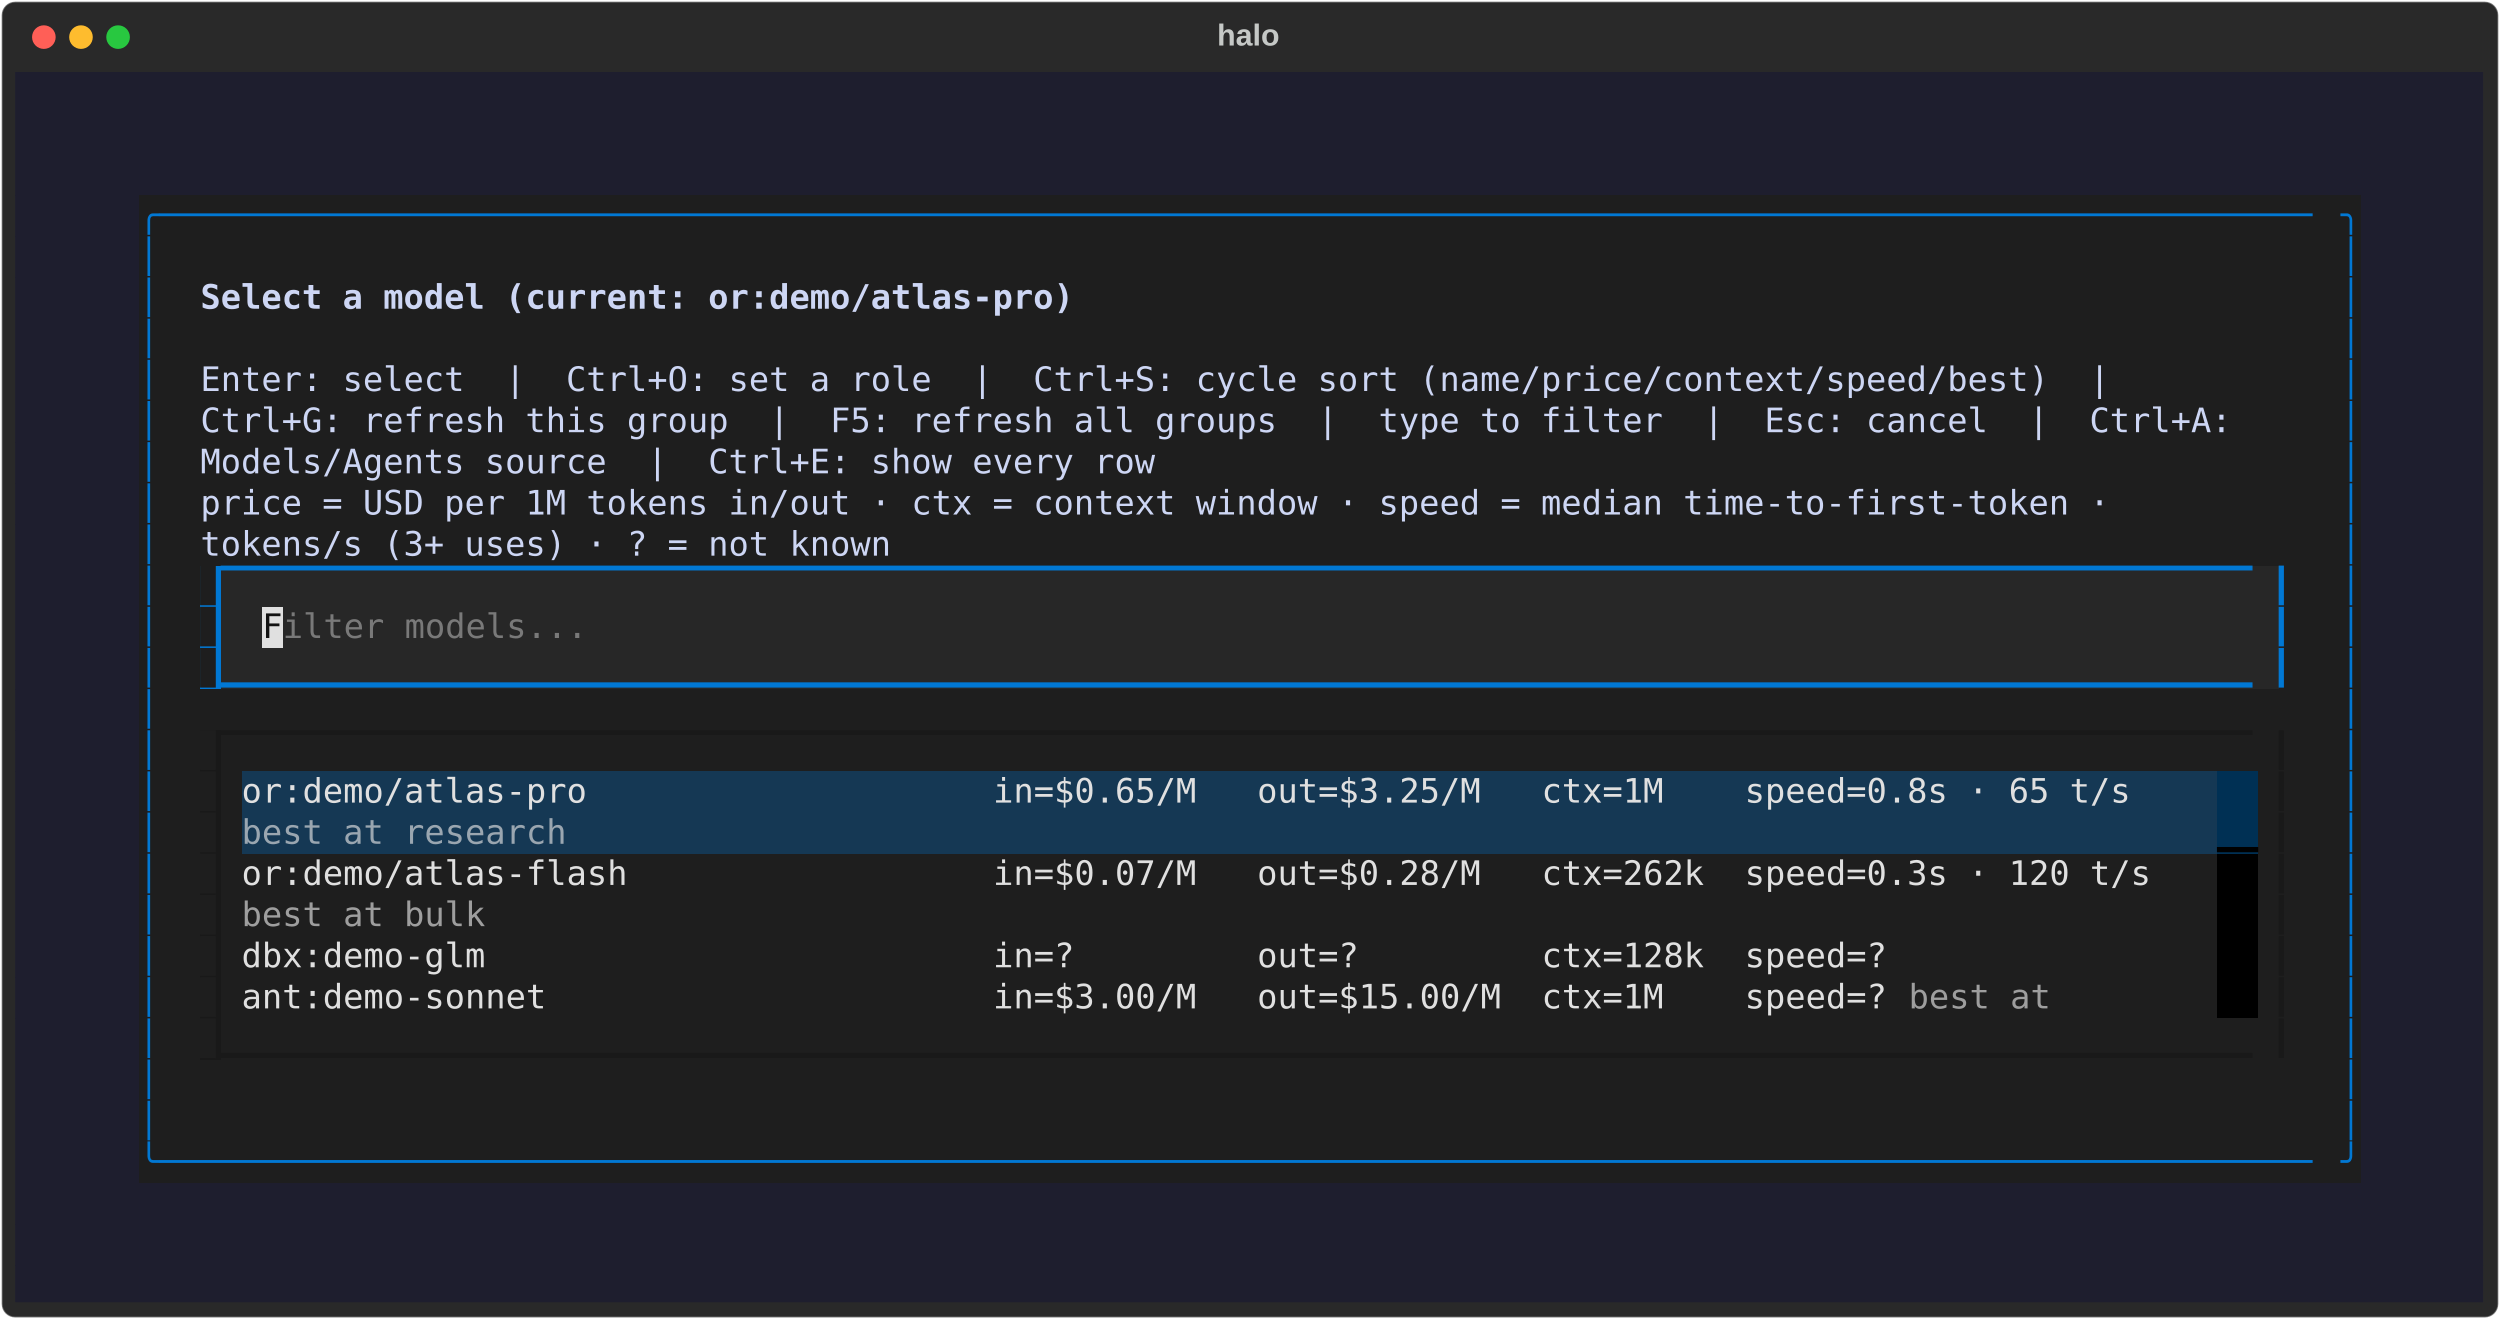
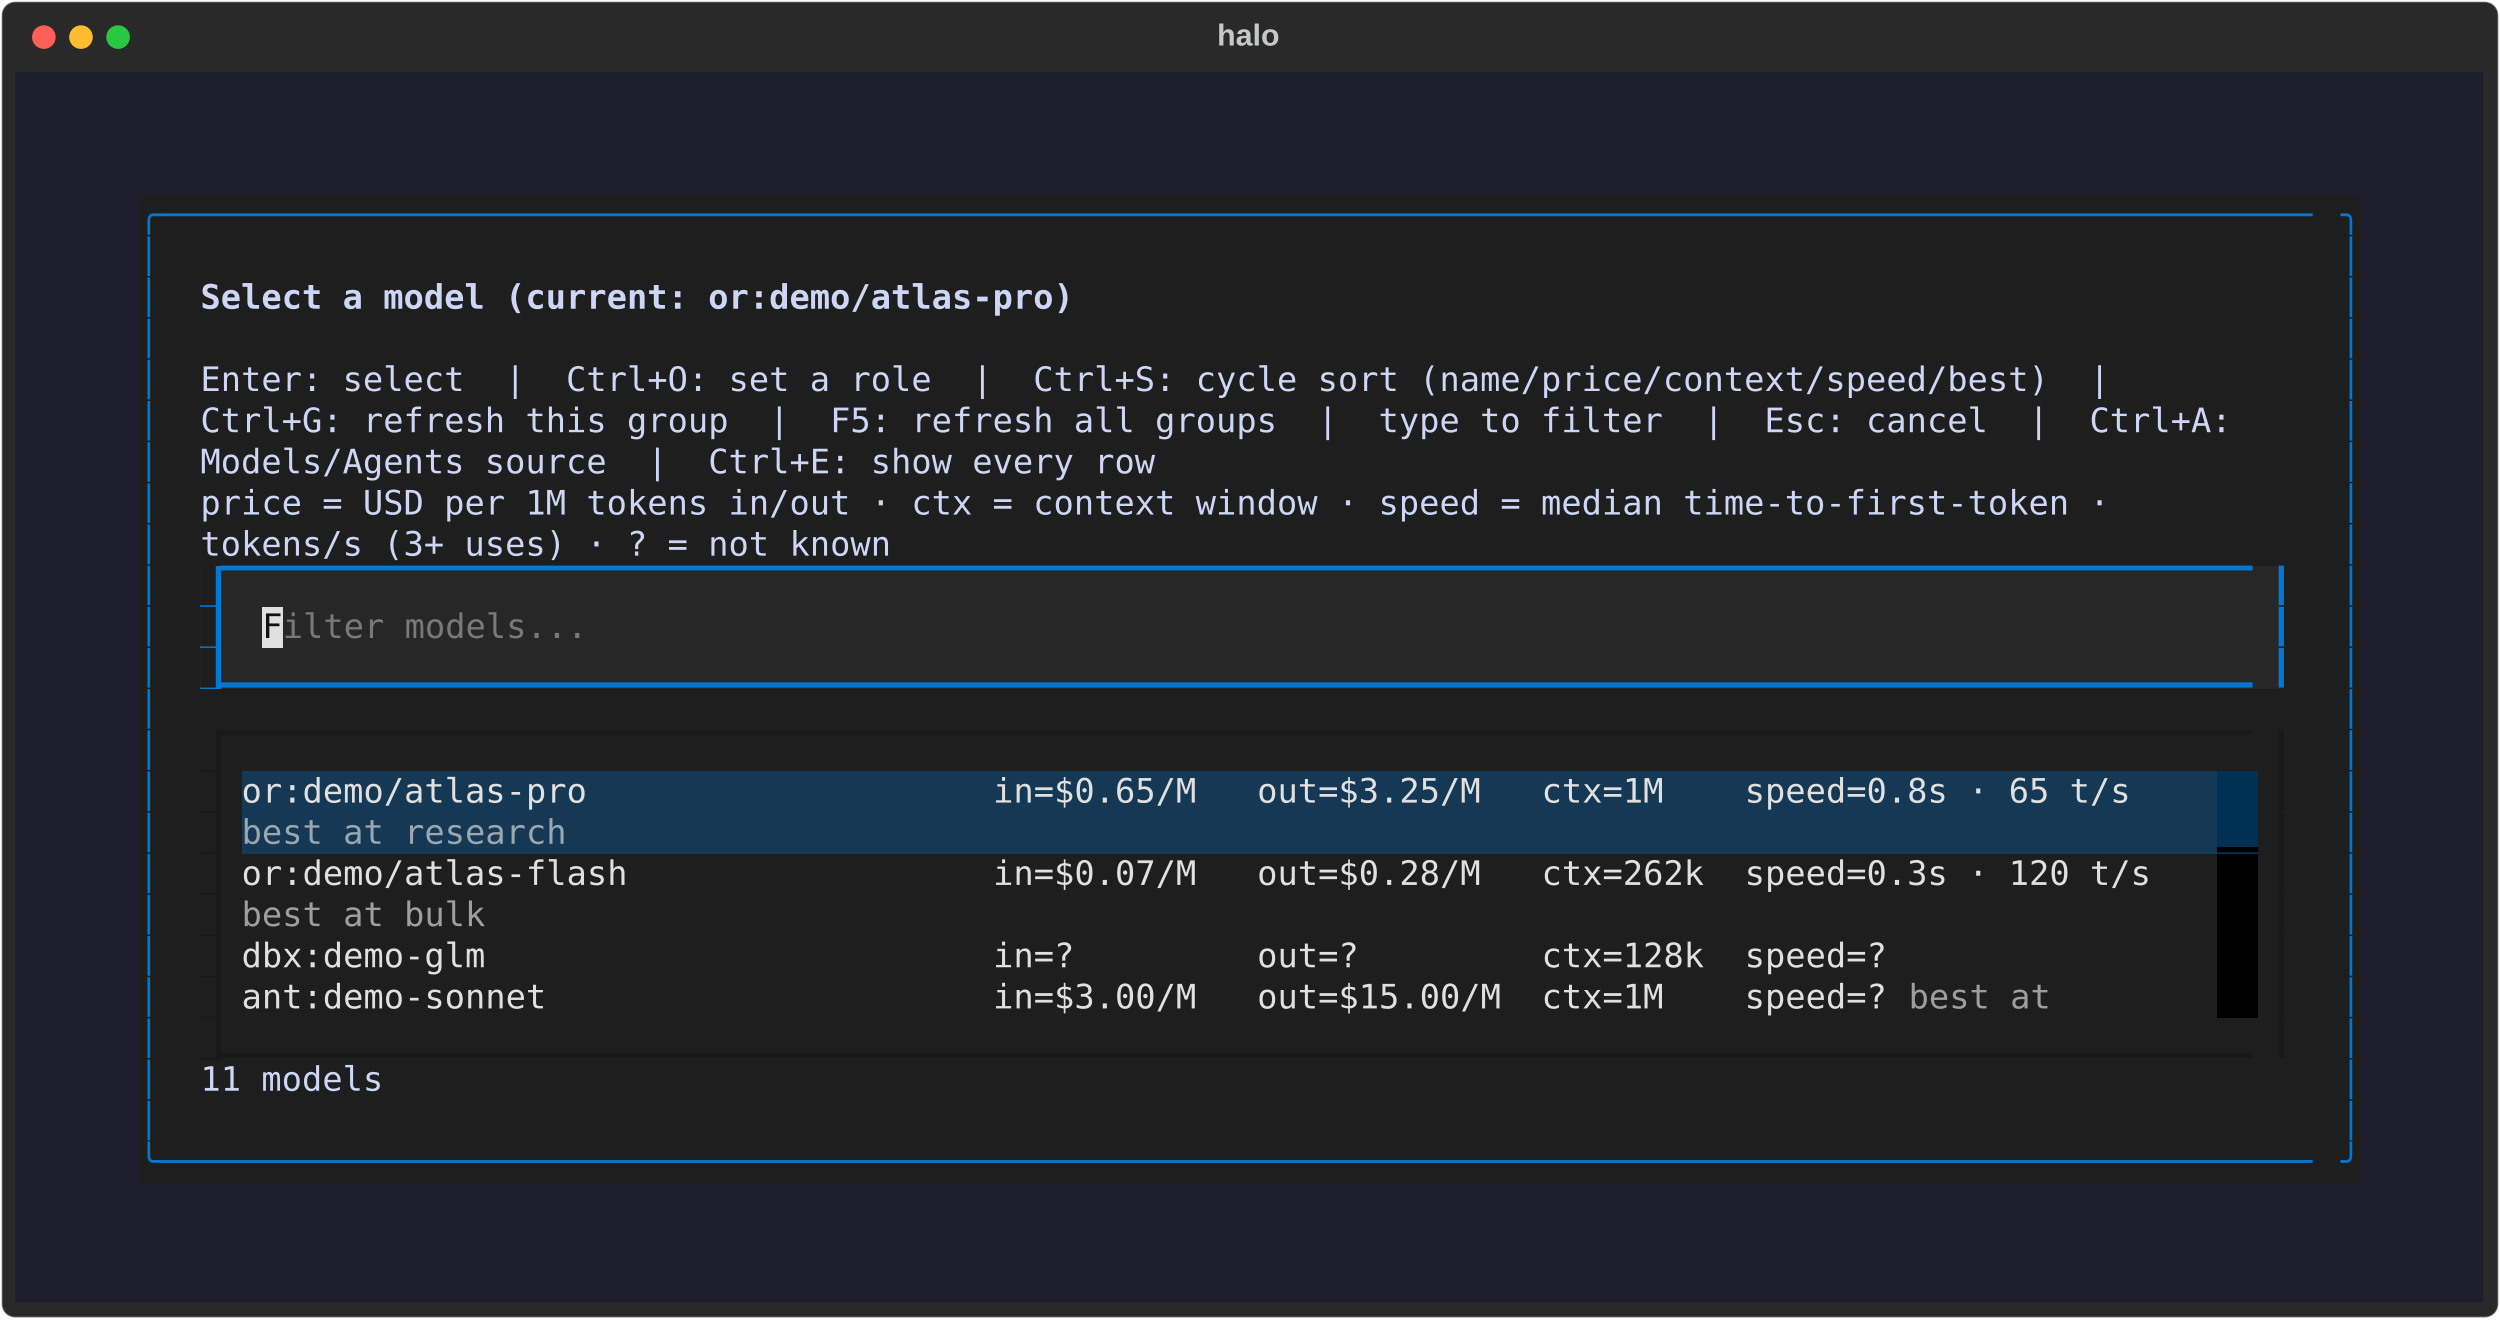
<svg xmlns="http://www.w3.org/2000/svg" class="rich-terminal" width="1482" height="782" viewBox="0 0 1482 782.0">
  <style>

    @font-face {
        font-family: "Fira Code";
        src: local("FiraCode-Regular"),
                url("https://cdnjs.cloudflare.com/ajax/libs/firacode/6.2.0/woff2/FiraCode-Regular.woff2") format("woff2"),
                url("https://cdnjs.cloudflare.com/ajax/libs/firacode/6.2.0/woff/FiraCode-Regular.woff") format("woff");
        font-style: normal;
        font-weight: 400;
    }
    @font-face {
        font-family: "Fira Code";
        src: local("FiraCode-Bold"),
                url("https://cdnjs.cloudflare.com/ajax/libs/firacode/6.2.0/woff2/FiraCode-Bold.woff2") format("woff2"),
                url("https://cdnjs.cloudflare.com/ajax/libs/firacode/6.2.0/woff/FiraCode-Bold.woff") format("woff");
        font-style: bold;
        font-weight: 700;
    }

    .terminal-0-matrix {
        font-family: Fira Code, monospace;
        font-size: 20px;
        line-height: 24.4px;
        font-variant-east-asian: full-width;
    }

    .terminal-0-title {
        font-size: 18px;
        font-weight: bold;
        font-family: arial;
    }

    .terminal-0-r1 { fill: #c5c8c6 }
.terminal-0-r2 { fill: #0178d4 }
.terminal-0-r3 { fill: #cdd6f4;font-weight: bold }
.terminal-0-r4 { fill: #cdd6f4 }
.terminal-0-r5 { fill: #1e1e1e }
.terminal-0-r6 { fill: #121212 }
.terminal-0-r7 { fill: #797979 }
.terminal-0-r8 { fill: #e0e0e0 }
.terminal-0-r9 { fill: #191919 }
.terminal-0-r10 { fill: #9aa6b0 }
.terminal-0-r11 { fill: #000000 }
.terminal-0-r12 { fill: #9e9e9e }
    </style>
  <defs>
    <clipPath id="terminal-0-clip-terminal">
      <rect x="0" y="0" width="1463.0" height="731.0" />
    </clipPath>
    <clipPath id="terminal-0-line-0">
      <rect x="0" y="1.5" width="1464" height="24.65" />
    </clipPath>
    <clipPath id="terminal-0-line-1">
      <rect x="0" y="25.9" width="1464" height="24.65" />
    </clipPath>
    <clipPath id="terminal-0-line-2">
      <rect x="0" y="50.3" width="1464" height="24.65" />
    </clipPath>
    <clipPath id="terminal-0-line-3">
      <rect x="0" y="74.7" width="1464" height="24.65" />
    </clipPath>
    <clipPath id="terminal-0-line-4">
      <rect x="0" y="99.1" width="1464" height="24.65" />
    </clipPath>
    <clipPath id="terminal-0-line-5">
      <rect x="0" y="123.5" width="1464" height="24.65" />
    </clipPath>
    <clipPath id="terminal-0-line-6">
      <rect x="0" y="147.9" width="1464" height="24.65" />
    </clipPath>
    <clipPath id="terminal-0-line-7">
      <rect x="0" y="172.3" width="1464" height="24.65" />
    </clipPath>
    <clipPath id="terminal-0-line-8">
      <rect x="0" y="196.7" width="1464" height="24.65" />
    </clipPath>
    <clipPath id="terminal-0-line-9">
      <rect x="0" y="221.1" width="1464" height="24.65" />
    </clipPath>
    <clipPath id="terminal-0-line-10">
      <rect x="0" y="245.5" width="1464" height="24.65" />
    </clipPath>
    <clipPath id="terminal-0-line-11">
      <rect x="0" y="269.9" width="1464" height="24.65" />
    </clipPath>
    <clipPath id="terminal-0-line-12">
      <rect x="0" y="294.3" width="1464" height="24.65" />
    </clipPath>
    <clipPath id="terminal-0-line-13">
      <rect x="0" y="318.7" width="1464" height="24.65" />
    </clipPath>
    <clipPath id="terminal-0-line-14">
      <rect x="0" y="343.1" width="1464" height="24.65" />
    </clipPath>
    <clipPath id="terminal-0-line-15">
      <rect x="0" y="367.5" width="1464" height="24.65" />
    </clipPath>
    <clipPath id="terminal-0-line-16">
      <rect x="0" y="391.9" width="1464" height="24.65" />
    </clipPath>
    <clipPath id="terminal-0-line-17">
      <rect x="0" y="416.3" width="1464" height="24.65" />
    </clipPath>
    <clipPath id="terminal-0-line-18">
      <rect x="0" y="440.7" width="1464" height="24.65" />
    </clipPath>
    <clipPath id="terminal-0-line-19">
      <rect x="0" y="465.1" width="1464" height="24.65" />
    </clipPath>
    <clipPath id="terminal-0-line-20">
      <rect x="0" y="489.5" width="1464" height="24.65" />
    </clipPath>
    <clipPath id="terminal-0-line-21">
      <rect x="0" y="513.9" width="1464" height="24.65" />
    </clipPath>
    <clipPath id="terminal-0-line-22">
      <rect x="0" y="538.3" width="1464" height="24.65" />
    </clipPath>
    <clipPath id="terminal-0-line-23">
      <rect x="0" y="562.7" width="1464" height="24.65" />
    </clipPath>
    <clipPath id="terminal-0-line-24">
      <rect x="0" y="587.1" width="1464" height="24.65" />
    </clipPath>
    <clipPath id="terminal-0-line-25">
      <rect x="0" y="611.5" width="1464" height="24.65" />
    </clipPath>
    <clipPath id="terminal-0-line-26">
      <rect x="0" y="635.9" width="1464" height="24.65" />
    </clipPath>
    <clipPath id="terminal-0-line-27">
      <rect x="0" y="660.3" width="1464" height="24.65" />
    </clipPath>
    <clipPath id="terminal-0-line-28">
      <rect x="0" y="684.7" width="1464" height="24.65" />
    </clipPath>
  </defs>
  <rect fill="#292929" stroke="rgba(255,255,255,0.35)" stroke-width="1" x="1" y="1" width="1480" height="780" rx="8" />
  <text class="terminal-0-title" fill="#c5c8c6" text-anchor="middle" x="740" y="27">halo</text>
  <g transform="translate(26,22)">
    <circle cx="0" cy="0" r="7" fill="#ff5f57" />
    <circle cx="22" cy="0" r="7" fill="#febc2e" />
    <circle cx="44" cy="0" r="7" fill="#28c840" />
  </g>
  <g transform="translate(9, 41)" clip-path="url(#terminal-0-clip-terminal)">
    <rect fill="#1e1e2e" x="0" y="1.5" width="1464" height="24.65" shape-rendering="crispEdges" />
    <rect fill="#1e1e2e" x="0" y="25.9" width="1464" height="24.65" shape-rendering="crispEdges" />
    <rect fill="#1e1e2e" x="0" y="50.3" width="1464" height="24.65" shape-rendering="crispEdges" />
    <rect fill="#1e1e2e" x="0" y="74.7" width="73.2" height="24.65" shape-rendering="crispEdges" />
    <rect fill="#1e1e1e" x="73.2" y="74.7" width="12.2" height="24.65" shape-rendering="crispEdges" />
    <rect fill="#1e1e1e" x="85.4" y="74.7" width="1293.2" height="24.65" shape-rendering="crispEdges" />
    <rect fill="#1e1e1e" x="1378.6" y="74.7" width="12.2" height="24.65" shape-rendering="crispEdges" />
    <rect fill="#1e1e2e" x="1390.8" y="74.7" width="73.2" height="24.65" shape-rendering="crispEdges" />
    <rect fill="#1e1e2e" x="0" y="99.1" width="73.2" height="24.65" shape-rendering="crispEdges" />
    <rect fill="#1e1e1e" x="73.2" y="99.1" width="12.2" height="24.65" shape-rendering="crispEdges" />
    <rect fill="#1e1e1e" x="85.4" y="99.1" width="1293.2" height="24.65" shape-rendering="crispEdges" />
    <rect fill="#1e1e1e" x="1378.6" y="99.1" width="12.2" height="24.65" shape-rendering="crispEdges" />
    <rect fill="#1e1e2e" x="1390.8" y="99.1" width="73.2" height="24.65" shape-rendering="crispEdges" />
    <rect fill="#1e1e2e" x="0" y="123.5" width="73.2" height="24.65" shape-rendering="crispEdges" />
    <rect fill="#1e1e1e" x="73.2" y="123.5" width="12.2" height="24.65" shape-rendering="crispEdges" />
    <rect fill="#1e1e1e" x="85.4" y="123.5" width="24.4" height="24.65" shape-rendering="crispEdges" />
    <rect fill="#1e1e1e" x="109.8" y="123.5" width="524.6" height="24.65" shape-rendering="crispEdges" />
    <rect fill="#1e1e1e" x="634.4" y="123.5" width="719.8" height="24.65" shape-rendering="crispEdges" />
    <rect fill="#1e1e1e" x="1354.2" y="123.5" width="24.4" height="24.65" shape-rendering="crispEdges" />
    <rect fill="#1e1e1e" x="1378.6" y="123.5" width="12.2" height="24.65" shape-rendering="crispEdges" />
    <rect fill="#1e1e2e" x="1390.8" y="123.5" width="73.2" height="24.65" shape-rendering="crispEdges" />
    <rect fill="#1e1e2e" x="0" y="147.9" width="73.2" height="24.65" shape-rendering="crispEdges" />
    <rect fill="#1e1e1e" x="73.2" y="147.9" width="12.2" height="24.65" shape-rendering="crispEdges" />
    <rect fill="#1e1e1e" x="85.4" y="147.9" width="24.4" height="24.65" shape-rendering="crispEdges" />
    <rect fill="#1e1e1e" x="109.8" y="147.9" width="1244.4" height="24.65" shape-rendering="crispEdges" />
    <rect fill="#1e1e1e" x="1354.2" y="147.9" width="24.4" height="24.65" shape-rendering="crispEdges" />
    <rect fill="#1e1e1e" x="1378.6" y="147.9" width="12.2" height="24.65" shape-rendering="crispEdges" />
    <rect fill="#1e1e2e" x="1390.8" y="147.9" width="73.2" height="24.65" shape-rendering="crispEdges" />
    <rect fill="#1e1e2e" x="0" y="172.3" width="73.2" height="24.65" shape-rendering="crispEdges" />
    <rect fill="#1e1e1e" x="73.2" y="172.3" width="12.2" height="24.65" shape-rendering="crispEdges" />
    <rect fill="#1e1e1e" x="85.4" y="172.3" width="24.4" height="24.65" shape-rendering="crispEdges" />
    <rect fill="#1e1e1e" x="109.8" y="172.3" width="1146.8" height="24.65" shape-rendering="crispEdges" />
    <rect fill="#1e1e1e" x="1256.6" y="172.3" width="97.6" height="24.65" shape-rendering="crispEdges" />
    <rect fill="#1e1e1e" x="1354.2" y="172.3" width="24.4" height="24.65" shape-rendering="crispEdges" />
    <rect fill="#1e1e1e" x="1378.6" y="172.3" width="12.2" height="24.65" shape-rendering="crispEdges" />
    <rect fill="#1e1e2e" x="1390.8" y="172.3" width="73.2" height="24.65" shape-rendering="crispEdges" />
    <rect fill="#1e1e2e" x="0" y="196.7" width="73.2" height="24.65" shape-rendering="crispEdges" />
    <rect fill="#1e1e1e" x="73.2" y="196.7" width="12.2" height="24.65" shape-rendering="crispEdges" />
    <rect fill="#1e1e1e" x="85.4" y="196.7" width="24.4" height="24.65" shape-rendering="crispEdges" />
    <rect fill="#1e1e1e" x="109.8" y="196.7" width="1220" height="24.65" shape-rendering="crispEdges" />
    <rect fill="#1e1e1e" x="1329.8" y="196.7" width="24.4" height="24.65" shape-rendering="crispEdges" />
    <rect fill="#1e1e1e" x="1354.2" y="196.7" width="24.4" height="24.65" shape-rendering="crispEdges" />
    <rect fill="#1e1e1e" x="1378.6" y="196.7" width="12.2" height="24.65" shape-rendering="crispEdges" />
    <rect fill="#1e1e2e" x="1390.8" y="196.7" width="73.2" height="24.65" shape-rendering="crispEdges" />
    <rect fill="#1e1e2e" x="0" y="221.1" width="73.2" height="24.65" shape-rendering="crispEdges" />
    <rect fill="#1e1e1e" x="73.2" y="221.1" width="12.2" height="24.65" shape-rendering="crispEdges" />
    <rect fill="#1e1e1e" x="85.4" y="221.1" width="24.4" height="24.65" shape-rendering="crispEdges" />
    <rect fill="#1e1e1e" x="109.8" y="221.1" width="573.4" height="24.65" shape-rendering="crispEdges" />
    <rect fill="#1e1e1e" x="683.2" y="221.1" width="671" height="24.65" shape-rendering="crispEdges" />
    <rect fill="#1e1e1e" x="1354.2" y="221.1" width="24.4" height="24.65" shape-rendering="crispEdges" />
    <rect fill="#1e1e1e" x="1378.6" y="221.1" width="12.2" height="24.65" shape-rendering="crispEdges" />
    <rect fill="#1e1e2e" x="1390.8" y="221.1" width="73.2" height="24.65" shape-rendering="crispEdges" />
    <rect fill="#1e1e2e" x="0" y="245.5" width="73.2" height="24.65" shape-rendering="crispEdges" />
    <rect fill="#1e1e1e" x="73.2" y="245.5" width="12.2" height="24.65" shape-rendering="crispEdges" />
    <rect fill="#1e1e1e" x="85.4" y="245.5" width="24.4" height="24.65" shape-rendering="crispEdges" />
    <rect fill="#1e1e1e" x="109.8" y="245.5" width="1146.8" height="24.65" shape-rendering="crispEdges" />
    <rect fill="#1e1e1e" x="1256.6" y="245.5" width="97.6" height="24.65" shape-rendering="crispEdges" />
    <rect fill="#1e1e1e" x="1354.2" y="245.5" width="24.4" height="24.65" shape-rendering="crispEdges" />
    <rect fill="#1e1e1e" x="1378.6" y="245.5" width="12.2" height="24.65" shape-rendering="crispEdges" />
    <rect fill="#1e1e2e" x="1390.8" y="245.5" width="73.2" height="24.65" shape-rendering="crispEdges" />
    <rect fill="#1e1e2e" x="0" y="269.9" width="73.2" height="24.65" shape-rendering="crispEdges" />
    <rect fill="#1e1e1e" x="73.2" y="269.9" width="12.2" height="24.65" shape-rendering="crispEdges" />
    <rect fill="#1e1e1e" x="85.4" y="269.9" width="24.4" height="24.65" shape-rendering="crispEdges" />
    <rect fill="#1e1e1e" x="109.8" y="269.9" width="414.8" height="24.65" shape-rendering="crispEdges" />
    <rect fill="#1e1e1e" x="524.6" y="269.9" width="829.6" height="24.65" shape-rendering="crispEdges" />
    <rect fill="#1e1e1e" x="1354.2" y="269.9" width="24.4" height="24.65" shape-rendering="crispEdges" />
    <rect fill="#1e1e1e" x="1378.6" y="269.9" width="12.2" height="24.65" shape-rendering="crispEdges" />
    <rect fill="#1e1e2e" x="1390.8" y="269.9" width="73.2" height="24.65" shape-rendering="crispEdges" />
    <rect fill="#1e1e2e" x="0" y="294.3" width="73.2" height="24.65" shape-rendering="crispEdges" />
    <rect fill="#1e1e1e" x="73.2" y="294.3" width="12.2" height="24.65" shape-rendering="crispEdges" />
    <rect fill="#1e1e1e" x="85.4" y="294.3" width="24.4" height="24.65" shape-rendering="crispEdges" />
    <rect fill="#0178d4" x="109.8" y="294.3" width="12.2" height="24.65" shape-rendering="crispEdges" />
    <rect fill="#272727" x="122" y="294.3" width="1220" height="24.65" shape-rendering="crispEdges" />
    <rect fill="#1e1e1e" x="1342" y="294.3" width="12.2" height="24.65" shape-rendering="crispEdges" />
    <rect fill="#1e1e1e" x="1354.2" y="294.3" width="24.4" height="24.65" shape-rendering="crispEdges" />
    <rect fill="#1e1e1e" x="1378.6" y="294.3" width="12.2" height="24.65" shape-rendering="crispEdges" />
    <rect fill="#1e1e2e" x="1390.8" y="294.3" width="73.2" height="24.65" shape-rendering="crispEdges" />
    <rect fill="#1e1e2e" x="0" y="318.7" width="73.2" height="24.65" shape-rendering="crispEdges" />
    <rect fill="#1e1e1e" x="73.2" y="318.7" width="12.2" height="24.65" shape-rendering="crispEdges" />
    <rect fill="#1e1e1e" x="85.4" y="318.7" width="24.4" height="24.65" shape-rendering="crispEdges" />
    <rect fill="#0178d4" x="109.8" y="318.7" width="12.2" height="24.65" shape-rendering="crispEdges" />
    <rect fill="#272727" x="122" y="318.7" width="24.4" height="24.65" shape-rendering="crispEdges" />
    <rect fill="#e0e0e0" x="146.4" y="318.7" width="12.2" height="24.65" shape-rendering="crispEdges" />
    <rect fill="#272727" x="158.6" y="318.7" width="183" height="24.65" shape-rendering="crispEdges" />
    <rect fill="#272727" x="341.6" y="318.7" width="976" height="24.65" shape-rendering="crispEdges" />
    <rect fill="#272727" x="1317.6" y="318.7" width="24.4" height="24.65" shape-rendering="crispEdges" />
    <rect fill="#1e1e1e" x="1342" y="318.7" width="12.2" height="24.65" shape-rendering="crispEdges" />
    <rect fill="#1e1e1e" x="1354.2" y="318.7" width="24.4" height="24.65" shape-rendering="crispEdges" />
    <rect fill="#1e1e1e" x="1378.6" y="318.7" width="12.2" height="24.65" shape-rendering="crispEdges" />
    <rect fill="#1e1e2e" x="1390.8" y="318.7" width="73.2" height="24.65" shape-rendering="crispEdges" />
    <rect fill="#1e1e2e" x="0" y="343.1" width="73.2" height="24.65" shape-rendering="crispEdges" />
    <rect fill="#1e1e1e" x="73.2" y="343.1" width="12.2" height="24.65" shape-rendering="crispEdges" />
    <rect fill="#1e1e1e" x="85.4" y="343.1" width="24.4" height="24.65" shape-rendering="crispEdges" />
    <rect fill="#0178d4" x="109.8" y="343.1" width="12.2" height="24.65" shape-rendering="crispEdges" />
    <rect fill="#272727" x="122" y="343.1" width="1220" height="24.65" shape-rendering="crispEdges" />
    <rect fill="#1e1e1e" x="1342" y="343.1" width="12.2" height="24.65" shape-rendering="crispEdges" />
    <rect fill="#1e1e1e" x="1354.2" y="343.1" width="24.4" height="24.65" shape-rendering="crispEdges" />
    <rect fill="#1e1e1e" x="1378.6" y="343.1" width="12.2" height="24.65" shape-rendering="crispEdges" />
    <rect fill="#1e1e2e" x="1390.8" y="343.1" width="73.2" height="24.65" shape-rendering="crispEdges" />
    <rect fill="#1e1e2e" x="0" y="367.5" width="73.2" height="24.65" shape-rendering="crispEdges" />
    <rect fill="#1e1e1e" x="73.2" y="367.5" width="12.2" height="24.65" shape-rendering="crispEdges" />
    <rect fill="#1e1e1e" x="85.4" y="367.5" width="24.4" height="24.65" shape-rendering="crispEdges" />
    <rect fill="#1e1e1e" x="109.8" y="367.5" width="1244.4" height="24.65" shape-rendering="crispEdges" />
    <rect fill="#1e1e1e" x="1354.2" y="367.5" width="24.4" height="24.65" shape-rendering="crispEdges" />
    <rect fill="#1e1e1e" x="1378.6" y="367.5" width="12.2" height="24.65" shape-rendering="crispEdges" />
    <rect fill="#1e1e2e" x="1390.8" y="367.5" width="73.2" height="24.65" shape-rendering="crispEdges" />
    <rect fill="#1e1e2e" x="0" y="391.9" width="73.2" height="24.65" shape-rendering="crispEdges" />
    <rect fill="#1e1e1e" x="73.2" y="391.9" width="12.2" height="24.65" shape-rendering="crispEdges" />
    <rect fill="#1e1e1e" x="85.4" y="391.9" width="24.4" height="24.65" shape-rendering="crispEdges" />
    <rect fill="#191919" x="109.8" y="391.9" width="12.2" height="24.65" shape-rendering="crispEdges" />
    <rect fill="#1e1e1e" x="122" y="391.9" width="1220" height="24.65" shape-rendering="crispEdges" />
    <rect fill="#1e1e1e" x="1342" y="391.9" width="12.2" height="24.65" shape-rendering="crispEdges" />
    <rect fill="#1e1e1e" x="1354.2" y="391.9" width="24.4" height="24.65" shape-rendering="crispEdges" />
    <rect fill="#1e1e1e" x="1378.6" y="391.9" width="12.2" height="24.65" shape-rendering="crispEdges" />
    <rect fill="#1e1e2e" x="1390.8" y="391.9" width="73.2" height="24.65" shape-rendering="crispEdges" />
    <rect fill="#1e1e2e" x="0" y="416.3" width="73.2" height="24.65" shape-rendering="crispEdges" />
    <rect fill="#1e1e1e" x="73.2" y="416.3" width="12.2" height="24.65" shape-rendering="crispEdges" />
    <rect fill="#1e1e1e" x="85.4" y="416.3" width="24.4" height="24.65" shape-rendering="crispEdges" />
    <rect fill="#191919" x="109.8" y="416.3" width="12.2" height="24.65" shape-rendering="crispEdges" />
    <rect fill="#1e1e1e" x="122" y="416.3" width="12.2" height="24.65" shape-rendering="crispEdges" />
    <rect fill="#153854" x="134.2" y="416.3" width="1134.6" height="24.65" shape-rendering="crispEdges" />
    <rect fill="#153854" x="1268.8" y="416.3" width="36.6" height="24.65" shape-rendering="crispEdges" />
    <rect fill="#003054" x="1305.4" y="416.3" width="24.4" height="24.65" shape-rendering="crispEdges" />
    <rect fill="#1e1e1e" x="1329.8" y="416.3" width="12.2" height="24.65" shape-rendering="crispEdges" />
    <rect fill="#1e1e1e" x="1342" y="416.3" width="12.2" height="24.65" shape-rendering="crispEdges" />
    <rect fill="#1e1e1e" x="1354.2" y="416.3" width="24.4" height="24.65" shape-rendering="crispEdges" />
    <rect fill="#1e1e1e" x="1378.6" y="416.3" width="12.2" height="24.65" shape-rendering="crispEdges" />
    <rect fill="#1e1e2e" x="1390.8" y="416.3" width="73.2" height="24.65" shape-rendering="crispEdges" />
    <rect fill="#1e1e2e" x="0" y="440.7" width="73.2" height="24.65" shape-rendering="crispEdges" />
    <rect fill="#1e1e1e" x="73.2" y="440.7" width="12.2" height="24.65" shape-rendering="crispEdges" />
    <rect fill="#1e1e1e" x="85.4" y="440.7" width="24.4" height="24.65" shape-rendering="crispEdges" />
    <rect fill="#191919" x="109.8" y="440.7" width="12.2" height="24.65" shape-rendering="crispEdges" />
    <rect fill="#1e1e1e" x="122" y="440.7" width="12.2" height="24.65" shape-rendering="crispEdges" />
    <rect fill="#153854" x="134.2" y="440.7" width="195.2" height="24.65" shape-rendering="crispEdges" />
    <rect fill="#153854" x="329.4" y="440.7" width="976" height="24.65" shape-rendering="crispEdges" />
    <rect fill="#003054" x="1305.4" y="440.7" width="24.4" height="24.65" shape-rendering="crispEdges" />
    <rect fill="#1e1e1e" x="1329.8" y="440.7" width="12.2" height="24.65" shape-rendering="crispEdges" />
    <rect fill="#1e1e1e" x="1342" y="440.7" width="12.2" height="24.65" shape-rendering="crispEdges" />
    <rect fill="#1e1e1e" x="1354.2" y="440.7" width="24.4" height="24.65" shape-rendering="crispEdges" />
    <rect fill="#1e1e1e" x="1378.6" y="440.7" width="12.2" height="24.65" shape-rendering="crispEdges" />
    <rect fill="#1e1e2e" x="1390.8" y="440.7" width="73.2" height="24.65" shape-rendering="crispEdges" />
    <rect fill="#1e1e2e" x="0" y="465.1" width="73.2" height="24.65" shape-rendering="crispEdges" />
    <rect fill="#1e1e1e" x="73.2" y="465.1" width="12.2" height="24.65" shape-rendering="crispEdges" />
    <rect fill="#1e1e1e" x="85.4" y="465.1" width="24.4" height="24.65" shape-rendering="crispEdges" />
    <rect fill="#191919" x="109.8" y="465.1" width="12.2" height="24.65" shape-rendering="crispEdges" />
    <rect fill="#1e1e1e" x="122" y="465.1" width="12.2" height="24.65" shape-rendering="crispEdges" />
    <rect fill="#1e1e1e" x="134.2" y="465.1" width="1146.8" height="24.65" shape-rendering="crispEdges" />
    <rect fill="#1e1e1e" x="1281" y="465.1" width="24.4" height="24.65" shape-rendering="crispEdges" />
    <rect fill="#000000" x="1305.4" y="465.1" width="24.4" height="24.65" shape-rendering="crispEdges" />
    <rect fill="#1e1e1e" x="1329.8" y="465.1" width="12.2" height="24.65" shape-rendering="crispEdges" />
    <rect fill="#1e1e1e" x="1342" y="465.1" width="12.2" height="24.65" shape-rendering="crispEdges" />
    <rect fill="#1e1e1e" x="1354.2" y="465.1" width="24.4" height="24.65" shape-rendering="crispEdges" />
    <rect fill="#1e1e1e" x="1378.6" y="465.1" width="12.2" height="24.65" shape-rendering="crispEdges" />
    <rect fill="#1e1e2e" x="1390.8" y="465.1" width="73.2" height="24.65" shape-rendering="crispEdges" />
    <rect fill="#1e1e2e" x="0" y="489.5" width="73.2" height="24.65" shape-rendering="crispEdges" />
    <rect fill="#1e1e1e" x="73.2" y="489.5" width="12.2" height="24.65" shape-rendering="crispEdges" />
    <rect fill="#1e1e1e" x="85.4" y="489.5" width="24.4" height="24.65" shape-rendering="crispEdges" />
    <rect fill="#191919" x="109.8" y="489.5" width="12.2" height="24.65" shape-rendering="crispEdges" />
    <rect fill="#1e1e1e" x="122" y="489.5" width="12.2" height="24.65" shape-rendering="crispEdges" />
    <rect fill="#1e1e1e" x="134.2" y="489.5" width="146.4" height="24.65" shape-rendering="crispEdges" />
    <rect fill="#1e1e1e" x="280.6" y="489.5" width="1024.8" height="24.65" shape-rendering="crispEdges" />
    <rect fill="#000000" x="1305.4" y="489.5" width="24.4" height="24.65" shape-rendering="crispEdges" />
    <rect fill="#1e1e1e" x="1329.8" y="489.5" width="12.2" height="24.65" shape-rendering="crispEdges" />
    <rect fill="#1e1e1e" x="1342" y="489.5" width="12.2" height="24.65" shape-rendering="crispEdges" />
    <rect fill="#1e1e1e" x="1354.2" y="489.5" width="24.4" height="24.65" shape-rendering="crispEdges" />
    <rect fill="#1e1e1e" x="1378.6" y="489.5" width="12.2" height="24.65" shape-rendering="crispEdges" />
    <rect fill="#1e1e2e" x="1390.8" y="489.5" width="73.2" height="24.65" shape-rendering="crispEdges" />
    <rect fill="#1e1e2e" x="0" y="513.9" width="73.2" height="24.65" shape-rendering="crispEdges" />
    <rect fill="#1e1e1e" x="73.2" y="513.9" width="12.2" height="24.65" shape-rendering="crispEdges" />
    <rect fill="#1e1e1e" x="85.4" y="513.9" width="24.4" height="24.65" shape-rendering="crispEdges" />
    <rect fill="#191919" x="109.8" y="513.9" width="12.2" height="24.65" shape-rendering="crispEdges" />
    <rect fill="#1e1e1e" x="122" y="513.9" width="12.2" height="24.65" shape-rendering="crispEdges" />
    <rect fill="#1e1e1e" x="134.2" y="513.9" width="988.2" height="24.65" shape-rendering="crispEdges" />
    <rect fill="#1e1e1e" x="1122.4" y="513.9" width="183" height="24.65" shape-rendering="crispEdges" />
    <rect fill="#000000" x="1305.4" y="513.9" width="24.4" height="24.65" shape-rendering="crispEdges" />
    <rect fill="#1e1e1e" x="1329.8" y="513.9" width="12.2" height="24.65" shape-rendering="crispEdges" />
    <rect fill="#1e1e1e" x="1342" y="513.9" width="12.2" height="24.65" shape-rendering="crispEdges" />
    <rect fill="#1e1e1e" x="1354.2" y="513.9" width="24.4" height="24.65" shape-rendering="crispEdges" />
    <rect fill="#1e1e1e" x="1378.6" y="513.9" width="12.2" height="24.65" shape-rendering="crispEdges" />
    <rect fill="#1e1e2e" x="1390.8" y="513.9" width="73.2" height="24.65" shape-rendering="crispEdges" />
    <rect fill="#1e1e2e" x="0" y="538.3" width="73.2" height="24.65" shape-rendering="crispEdges" />
    <rect fill="#1e1e1e" x="73.2" y="538.3" width="12.2" height="24.65" shape-rendering="crispEdges" />
    <rect fill="#1e1e1e" x="85.4" y="538.3" width="24.4" height="24.65" shape-rendering="crispEdges" />
    <rect fill="#191919" x="109.8" y="538.3" width="12.2" height="24.65" shape-rendering="crispEdges" />
    <rect fill="#1e1e1e" x="122" y="538.3" width="12.2" height="24.65" shape-rendering="crispEdges" />
    <rect fill="#1e1e1e" x="134.2" y="538.3" width="988.2" height="24.65" shape-rendering="crispEdges" />
    <rect fill="#1e1e1e" x="1122.4" y="538.3" width="109.8" height="24.65" shape-rendering="crispEdges" />
    <rect fill="#1e1e1e" x="1232.2" y="538.3" width="73.2" height="24.65" shape-rendering="crispEdges" />
    <rect fill="#000000" x="1305.4" y="538.3" width="24.4" height="24.65" shape-rendering="crispEdges" />
    <rect fill="#1e1e1e" x="1329.8" y="538.3" width="12.2" height="24.65" shape-rendering="crispEdges" />
    <rect fill="#1e1e1e" x="1342" y="538.3" width="12.2" height="24.65" shape-rendering="crispEdges" />
    <rect fill="#1e1e1e" x="1354.2" y="538.3" width="24.4" height="24.65" shape-rendering="crispEdges" />
    <rect fill="#1e1e1e" x="1378.6" y="538.3" width="12.2" height="24.65" shape-rendering="crispEdges" />
    <rect fill="#1e1e2e" x="1390.8" y="538.3" width="73.2" height="24.65" shape-rendering="crispEdges" />
    <rect fill="#1e1e2e" x="0" y="562.7" width="73.2" height="24.65" shape-rendering="crispEdges" />
    <rect fill="#1e1e1e" x="73.2" y="562.7" width="12.2" height="24.65" shape-rendering="crispEdges" />
    <rect fill="#1e1e1e" x="85.4" y="562.7" width="24.4" height="24.65" shape-rendering="crispEdges" />
    <rect fill="#191919" x="109.8" y="562.7" width="12.2" height="24.65" shape-rendering="crispEdges" />
    <rect fill="#1e1e1e" x="122" y="562.7" width="1220" height="24.65" shape-rendering="crispEdges" />
    <rect fill="#1e1e1e" x="1342" y="562.7" width="12.2" height="24.65" shape-rendering="crispEdges" />
    <rect fill="#1e1e1e" x="1354.2" y="562.7" width="24.4" height="24.65" shape-rendering="crispEdges" />
    <rect fill="#1e1e1e" x="1378.6" y="562.7" width="12.2" height="24.65" shape-rendering="crispEdges" />
    <rect fill="#1e1e2e" x="1390.8" y="562.7" width="73.2" height="24.65" shape-rendering="crispEdges" />
    <rect fill="#1e1e2e" x="0" y="587.1" width="73.2" height="24.65" shape-rendering="crispEdges" />
    <rect fill="#1e1e1e" x="73.2" y="587.1" width="12.2" height="24.65" shape-rendering="crispEdges" />
    <rect fill="#1e1e1e" x="85.4" y="587.1" width="24.4" height="24.65" shape-rendering="crispEdges" />
-     <rect fill="#1e1e1e" x="109.8" y="587.1" width="0" height="24.65" shape-rendering="crispEdges" />
-     <rect fill="#1e1e1e" x="109.8" y="587.1" width="1244.4" height="24.65" shape-rendering="crispEdges" />
+     <rect fill="#1e1e1e" x="109.8" y="587.1" width="109.8" height="24.65" shape-rendering="crispEdges" />
+     <rect fill="#1e1e1e" x="219.6" y="587.1" width="1134.6" height="24.65" shape-rendering="crispEdges" />
    <rect fill="#1e1e1e" x="1354.2" y="587.1" width="24.4" height="24.65" shape-rendering="crispEdges" />
    <rect fill="#1e1e1e" x="1378.6" y="587.1" width="12.2" height="24.65" shape-rendering="crispEdges" />
    <rect fill="#1e1e2e" x="1390.8" y="587.1" width="73.2" height="24.65" shape-rendering="crispEdges" />
    <rect fill="#1e1e2e" x="0" y="611.5" width="73.2" height="24.65" shape-rendering="crispEdges" />
    <rect fill="#1e1e1e" x="73.2" y="611.5" width="12.2" height="24.65" shape-rendering="crispEdges" />
    <rect fill="#1e1e1e" x="85.4" y="611.5" width="1293.2" height="24.65" shape-rendering="crispEdges" />
    <rect fill="#1e1e1e" x="1378.6" y="611.5" width="12.2" height="24.65" shape-rendering="crispEdges" />
    <rect fill="#1e1e2e" x="1390.8" y="611.5" width="73.2" height="24.65" shape-rendering="crispEdges" />
    <rect fill="#1e1e2e" x="0" y="635.9" width="73.2" height="24.65" shape-rendering="crispEdges" />
    <rect fill="#1e1e1e" x="73.2" y="635.9" width="12.2" height="24.65" shape-rendering="crispEdges" />
    <rect fill="#1e1e1e" x="85.4" y="635.9" width="1293.2" height="24.65" shape-rendering="crispEdges" />
    <rect fill="#1e1e1e" x="1378.6" y="635.9" width="12.2" height="24.65" shape-rendering="crispEdges" />
    <rect fill="#1e1e2e" x="1390.8" y="635.9" width="73.2" height="24.65" shape-rendering="crispEdges" />
    <rect fill="#1e1e2e" x="0" y="660.3" width="1464" height="24.65" shape-rendering="crispEdges" />
    <rect fill="#1e1e2e" x="0" y="684.7" width="1464" height="24.65" shape-rendering="crispEdges" />
    <rect fill="#1e1e2e" x="0" y="709.1" width="1464" height="24.65" shape-rendering="crispEdges" />
    <g class="terminal-0-matrix">
      <text class="terminal-0-r1" x="1464" y="20" textLength="12.2" clip-path="url(#terminal-0-line-0)">
</text>
      <text class="terminal-0-r1" x="1464" y="44.4" textLength="12.2" clip-path="url(#terminal-0-line-1)">
</text>
      <text class="terminal-0-r1" x="1464" y="68.8" textLength="12.2" clip-path="url(#terminal-0-line-2)">
</text>
      <text class="terminal-0-r2" x="73.2" y="93.2" textLength="12.2" clip-path="url(#terminal-0-line-3)">╭</text>
      <text class="terminal-0-r2" x="85.4" y="93.2" textLength="1293.2" clip-path="url(#terminal-0-line-3)">──────────────────────────────────────────────────────────────────────────────────────────────────────────</text>
      <text class="terminal-0-r2" x="1378.6" y="93.2" textLength="12.2" clip-path="url(#terminal-0-line-3)">╮</text>
      <text class="terminal-0-r1" x="1464" y="93.2" textLength="12.2" clip-path="url(#terminal-0-line-3)">
</text>
      <text class="terminal-0-r2" x="73.2" y="117.6" textLength="12.2" clip-path="url(#terminal-0-line-4)">│</text>
      <text class="terminal-0-r2" x="1378.6" y="117.6" textLength="12.2" clip-path="url(#terminal-0-line-4)">│</text>
      <text class="terminal-0-r1" x="1464" y="117.6" textLength="12.2" clip-path="url(#terminal-0-line-4)">
</text>
      <text class="terminal-0-r2" x="73.2" y="142" textLength="12.2" clip-path="url(#terminal-0-line-5)">│</text>
      <text class="terminal-0-r3" x="109.8" y="142" textLength="524.6" clip-path="url(#terminal-0-line-5)">Select a model (current: or:demo/atlas-pro)</text>
      <text class="terminal-0-r2" x="1378.6" y="142" textLength="12.2" clip-path="url(#terminal-0-line-5)">│</text>
      <text class="terminal-0-r1" x="1464" y="142" textLength="12.2" clip-path="url(#terminal-0-line-5)">
</text>
      <text class="terminal-0-r2" x="73.2" y="166.4" textLength="12.2" clip-path="url(#terminal-0-line-6)">│</text>
      <text class="terminal-0-r2" x="1378.6" y="166.4" textLength="12.2" clip-path="url(#terminal-0-line-6)">│</text>
      <text class="terminal-0-r1" x="1464" y="166.4" textLength="12.2" clip-path="url(#terminal-0-line-6)">
</text>
      <text class="terminal-0-r2" x="73.2" y="190.8" textLength="12.2" clip-path="url(#terminal-0-line-7)">│</text>
      <text class="terminal-0-r4" x="109.8" y="190.8" textLength="1146.8" clip-path="url(#terminal-0-line-7)">Enter: select  |  Ctrl+O: set a role  |  Ctrl+S: cycle sort (name/price/context/speed/best)  |</text>
      <text class="terminal-0-r2" x="1378.6" y="190.8" textLength="12.2" clip-path="url(#terminal-0-line-7)">│</text>
      <text class="terminal-0-r1" x="1464" y="190.8" textLength="12.2" clip-path="url(#terminal-0-line-7)">
</text>
      <text class="terminal-0-r2" x="73.2" y="215.2" textLength="12.2" clip-path="url(#terminal-0-line-8)">│</text>
      <text class="terminal-0-r4" x="109.8" y="215.2" textLength="1220" clip-path="url(#terminal-0-line-8)">Ctrl+G: refresh this group  |  F5: refresh all groups  |  type to filter  |  Esc: cancel  |  Ctrl+A:</text>
      <text class="terminal-0-r2" x="1378.6" y="215.2" textLength="12.2" clip-path="url(#terminal-0-line-8)">│</text>
      <text class="terminal-0-r1" x="1464" y="215.2" textLength="12.2" clip-path="url(#terminal-0-line-8)">
</text>
      <text class="terminal-0-r2" x="73.2" y="239.6" textLength="12.2" clip-path="url(#terminal-0-line-9)">│</text>
      <text class="terminal-0-r4" x="109.8" y="239.6" textLength="573.4" clip-path="url(#terminal-0-line-9)">Models/Agents source  |  Ctrl+E: show every row</text>
      <text class="terminal-0-r2" x="1378.6" y="239.6" textLength="12.2" clip-path="url(#terminal-0-line-9)">│</text>
      <text class="terminal-0-r1" x="1464" y="239.6" textLength="12.2" clip-path="url(#terminal-0-line-9)">
</text>
      <text class="terminal-0-r2" x="73.2" y="264" textLength="12.2" clip-path="url(#terminal-0-line-10)">│</text>
      <text class="terminal-0-r4" x="109.8" y="264" textLength="1146.8" clip-path="url(#terminal-0-line-10)">price = USD per 1M tokens in/out · ctx = context window · speed = median time-to-first-token ·</text>
      <text class="terminal-0-r2" x="1378.6" y="264" textLength="12.2" clip-path="url(#terminal-0-line-10)">│</text>
      <text class="terminal-0-r1" x="1464" y="264" textLength="12.2" clip-path="url(#terminal-0-line-10)">
</text>
      <text class="terminal-0-r2" x="73.2" y="288.4" textLength="12.2" clip-path="url(#terminal-0-line-11)">│</text>
      <text class="terminal-0-r4" x="109.8" y="288.4" textLength="414.8" clip-path="url(#terminal-0-line-11)">tokens/s (3+ uses) · ? = not known</text>
      <text class="terminal-0-r2" x="1378.6" y="288.4" textLength="12.2" clip-path="url(#terminal-0-line-11)">│</text>
      <text class="terminal-0-r1" x="1464" y="288.4" textLength="12.2" clip-path="url(#terminal-0-line-11)">
</text>
      <text class="terminal-0-r2" x="73.2" y="312.8" textLength="12.2" clip-path="url(#terminal-0-line-12)">│</text>
      <text class="terminal-0-r5" x="109.8" y="312.8" textLength="12.2" clip-path="url(#terminal-0-line-12)">▊</text>
      <text class="terminal-0-r2" x="122" y="312.8" textLength="1220" clip-path="url(#terminal-0-line-12)">▔▔▔▔▔▔▔▔▔▔▔▔▔▔▔▔▔▔▔▔▔▔▔▔▔▔▔▔▔▔▔▔▔▔▔▔▔▔▔▔▔▔▔▔▔▔▔▔▔▔▔▔▔▔▔▔▔▔▔▔▔▔▔▔▔▔▔▔▔▔▔▔▔▔▔▔▔▔▔▔▔▔▔▔▔▔▔▔▔▔▔▔▔▔▔▔▔▔▔▔</text>
      <text class="terminal-0-r2" x="1342" y="312.8" textLength="12.2" clip-path="url(#terminal-0-line-12)">▎</text>
      <text class="terminal-0-r2" x="1378.6" y="312.8" textLength="12.2" clip-path="url(#terminal-0-line-12)">│</text>
      <text class="terminal-0-r1" x="1464" y="312.8" textLength="12.2" clip-path="url(#terminal-0-line-12)">
</text>
      <text class="terminal-0-r2" x="73.2" y="337.2" textLength="12.2" clip-path="url(#terminal-0-line-13)">│</text>
      <text class="terminal-0-r5" x="109.8" y="337.2" textLength="12.2" clip-path="url(#terminal-0-line-13)">▊</text>
      <text class="terminal-0-r6" x="146.4" y="337.2" textLength="12.2" clip-path="url(#terminal-0-line-13)">F</text>
      <text class="terminal-0-r7" x="158.6" y="337.2" textLength="183" clip-path="url(#terminal-0-line-13)">ilter models...</text>
      <text class="terminal-0-r2" x="1342" y="337.2" textLength="12.2" clip-path="url(#terminal-0-line-13)">▎</text>
      <text class="terminal-0-r2" x="1378.6" y="337.2" textLength="12.2" clip-path="url(#terminal-0-line-13)">│</text>
      <text class="terminal-0-r1" x="1464" y="337.2" textLength="12.2" clip-path="url(#terminal-0-line-13)">
</text>
      <text class="terminal-0-r2" x="73.2" y="361.6" textLength="12.2" clip-path="url(#terminal-0-line-14)">│</text>
      <text class="terminal-0-r5" x="109.8" y="361.6" textLength="12.2" clip-path="url(#terminal-0-line-14)">▊</text>
      <text class="terminal-0-r2" x="122" y="361.6" textLength="1220" clip-path="url(#terminal-0-line-14)">▁▁▁▁▁▁▁▁▁▁▁▁▁▁▁▁▁▁▁▁▁▁▁▁▁▁▁▁▁▁▁▁▁▁▁▁▁▁▁▁▁▁▁▁▁▁▁▁▁▁▁▁▁▁▁▁▁▁▁▁▁▁▁▁▁▁▁▁▁▁▁▁▁▁▁▁▁▁▁▁▁▁▁▁▁▁▁▁▁▁▁▁▁▁▁▁▁▁▁▁</text>
      <text class="terminal-0-r2" x="1342" y="361.6" textLength="12.2" clip-path="url(#terminal-0-line-14)">▎</text>
      <text class="terminal-0-r2" x="1378.6" y="361.6" textLength="12.2" clip-path="url(#terminal-0-line-14)">│</text>
      <text class="terminal-0-r1" x="1464" y="361.6" textLength="12.2" clip-path="url(#terminal-0-line-14)">
</text>
      <text class="terminal-0-r2" x="73.2" y="386" textLength="12.2" clip-path="url(#terminal-0-line-15)">│</text>
      <text class="terminal-0-r2" x="1378.6" y="386" textLength="12.2" clip-path="url(#terminal-0-line-15)">│</text>
      <text class="terminal-0-r1" x="1464" y="386" textLength="12.2" clip-path="url(#terminal-0-line-15)">
</text>
      <text class="terminal-0-r2" x="73.2" y="410.4" textLength="12.2" clip-path="url(#terminal-0-line-16)">│</text>
      <text class="terminal-0-r5" x="109.8" y="410.4" textLength="12.2" clip-path="url(#terminal-0-line-16)">▊</text>
      <text class="terminal-0-r9" x="122" y="410.4" textLength="1220" clip-path="url(#terminal-0-line-16)">▔▔▔▔▔▔▔▔▔▔▔▔▔▔▔▔▔▔▔▔▔▔▔▔▔▔▔▔▔▔▔▔▔▔▔▔▔▔▔▔▔▔▔▔▔▔▔▔▔▔▔▔▔▔▔▔▔▔▔▔▔▔▔▔▔▔▔▔▔▔▔▔▔▔▔▔▔▔▔▔▔▔▔▔▔▔▔▔▔▔▔▔▔▔▔▔▔▔▔▔</text>
      <text class="terminal-0-r9" x="1342" y="410.4" textLength="12.2" clip-path="url(#terminal-0-line-16)">▎</text>
      <text class="terminal-0-r2" x="1378.6" y="410.4" textLength="12.2" clip-path="url(#terminal-0-line-16)">│</text>
      <text class="terminal-0-r1" x="1464" y="410.4" textLength="12.2" clip-path="url(#terminal-0-line-16)">
</text>
      <text class="terminal-0-r2" x="73.2" y="434.8" textLength="12.2" clip-path="url(#terminal-0-line-17)">│</text>
      <text class="terminal-0-r5" x="109.8" y="434.8" textLength="12.2" clip-path="url(#terminal-0-line-17)">▊</text>
      <text class="terminal-0-r8" x="134.2" y="434.8" textLength="1134.6" clip-path="url(#terminal-0-line-17)">or:demo/atlas-pro                    in=$0.65/M   out=$3.25/M   ctx=1M    speed=0.8s · 65 t/s</text>
      <text class="terminal-0-r9" x="1342" y="434.8" textLength="12.2" clip-path="url(#terminal-0-line-17)">▎</text>
      <text class="terminal-0-r2" x="1378.6" y="434.8" textLength="12.2" clip-path="url(#terminal-0-line-17)">│</text>
      <text class="terminal-0-r1" x="1464" y="434.8" textLength="12.2" clip-path="url(#terminal-0-line-17)">
</text>
      <text class="terminal-0-r2" x="73.2" y="459.2" textLength="12.2" clip-path="url(#terminal-0-line-18)">│</text>
      <text class="terminal-0-r5" x="109.8" y="459.2" textLength="12.2" clip-path="url(#terminal-0-line-18)">▊</text>
      <text class="terminal-0-r10" x="134.2" y="459.2" textLength="195.2" clip-path="url(#terminal-0-line-18)">best at research</text>
      <text class="terminal-0-r11" x="1305.4" y="459.2" textLength="24.4" clip-path="url(#terminal-0-line-18)">▁▁</text>
      <text class="terminal-0-r9" x="1342" y="459.2" textLength="12.2" clip-path="url(#terminal-0-line-18)">▎</text>
      <text class="terminal-0-r2" x="1378.6" y="459.2" textLength="12.2" clip-path="url(#terminal-0-line-18)">│</text>
      <text class="terminal-0-r1" x="1464" y="459.2" textLength="12.2" clip-path="url(#terminal-0-line-18)">
</text>
      <text class="terminal-0-r2" x="73.2" y="483.6" textLength="12.2" clip-path="url(#terminal-0-line-19)">│</text>
      <text class="terminal-0-r5" x="109.8" y="483.6" textLength="12.2" clip-path="url(#terminal-0-line-19)">▊</text>
      <text class="terminal-0-r8" x="134.2" y="483.6" textLength="1146.8" clip-path="url(#terminal-0-line-19)">or:demo/atlas-flash                  in=$0.07/M   out=$0.28/M   ctx=262k  speed=0.3s · 120 t/s</text>
      <text class="terminal-0-r9" x="1342" y="483.6" textLength="12.2" clip-path="url(#terminal-0-line-19)">▎</text>
      <text class="terminal-0-r2" x="1378.6" y="483.6" textLength="12.2" clip-path="url(#terminal-0-line-19)">│</text>
      <text class="terminal-0-r1" x="1464" y="483.6" textLength="12.2" clip-path="url(#terminal-0-line-19)">
</text>
      <text class="terminal-0-r2" x="73.2" y="508" textLength="12.2" clip-path="url(#terminal-0-line-20)">│</text>
      <text class="terminal-0-r5" x="109.8" y="508" textLength="12.2" clip-path="url(#terminal-0-line-20)">▊</text>
      <text class="terminal-0-r12" x="134.2" y="508" textLength="146.4" clip-path="url(#terminal-0-line-20)">best at bulk</text>
      <text class="terminal-0-r9" x="1342" y="508" textLength="12.2" clip-path="url(#terminal-0-line-20)">▎</text>
      <text class="terminal-0-r2" x="1378.6" y="508" textLength="12.2" clip-path="url(#terminal-0-line-20)">│</text>
      <text class="terminal-0-r1" x="1464" y="508" textLength="12.2" clip-path="url(#terminal-0-line-20)">
</text>
      <text class="terminal-0-r2" x="73.2" y="532.4" textLength="12.2" clip-path="url(#terminal-0-line-21)">│</text>
      <text class="terminal-0-r5" x="109.8" y="532.4" textLength="12.2" clip-path="url(#terminal-0-line-21)">▊</text>
      <text class="terminal-0-r8" x="134.2" y="532.4" textLength="988.2" clip-path="url(#terminal-0-line-21)">dbx:demo-glm                         in=?         out=?         ctx=128k  speed=?</text>
      <text class="terminal-0-r9" x="1342" y="532.4" textLength="12.2" clip-path="url(#terminal-0-line-21)">▎</text>
      <text class="terminal-0-r2" x="1378.6" y="532.4" textLength="12.2" clip-path="url(#terminal-0-line-21)">│</text>
      <text class="terminal-0-r1" x="1464" y="532.4" textLength="12.2" clip-path="url(#terminal-0-line-21)">
</text>
      <text class="terminal-0-r2" x="73.2" y="556.8" textLength="12.2" clip-path="url(#terminal-0-line-22)">│</text>
      <text class="terminal-0-r5" x="109.8" y="556.8" textLength="12.2" clip-path="url(#terminal-0-line-22)">▊</text>
      <text class="terminal-0-r8" x="134.2" y="556.8" textLength="988.2" clip-path="url(#terminal-0-line-22)">ant:demo-sonnet                      in=$3.00/M   out=$15.00/M  ctx=1M    speed=?</text>
      <text class="terminal-0-r12" x="1122.4" y="556.8" textLength="109.8" clip-path="url(#terminal-0-line-22)">  best at</text>
      <text class="terminal-0-r9" x="1342" y="556.8" textLength="12.2" clip-path="url(#terminal-0-line-22)">▎</text>
      <text class="terminal-0-r2" x="1378.6" y="556.8" textLength="12.2" clip-path="url(#terminal-0-line-22)">│</text>
      <text class="terminal-0-r1" x="1464" y="556.8" textLength="12.2" clip-path="url(#terminal-0-line-22)">
</text>
      <text class="terminal-0-r2" x="73.2" y="581.2" textLength="12.2" clip-path="url(#terminal-0-line-23)">│</text>
      <text class="terminal-0-r5" x="109.8" y="581.2" textLength="12.2" clip-path="url(#terminal-0-line-23)">▊</text>
      <text class="terminal-0-r9" x="122" y="581.2" textLength="1220" clip-path="url(#terminal-0-line-23)">▁▁▁▁▁▁▁▁▁▁▁▁▁▁▁▁▁▁▁▁▁▁▁▁▁▁▁▁▁▁▁▁▁▁▁▁▁▁▁▁▁▁▁▁▁▁▁▁▁▁▁▁▁▁▁▁▁▁▁▁▁▁▁▁▁▁▁▁▁▁▁▁▁▁▁▁▁▁▁▁▁▁▁▁▁▁▁▁▁▁▁▁▁▁▁▁▁▁▁▁</text>
      <text class="terminal-0-r9" x="1342" y="581.2" textLength="12.2" clip-path="url(#terminal-0-line-23)">▎</text>
      <text class="terminal-0-r2" x="1378.6" y="581.2" textLength="12.2" clip-path="url(#terminal-0-line-23)">│</text>
      <text class="terminal-0-r1" x="1464" y="581.2" textLength="12.2" clip-path="url(#terminal-0-line-23)">
</text>
      <text class="terminal-0-r2" x="73.2" y="605.6" textLength="12.2" clip-path="url(#terminal-0-line-24)">│</text>
+       <text class="terminal-0-r4" x="109.8" y="605.6" textLength="109.8" clip-path="url(#terminal-0-line-24)">11 models</text>
      <text class="terminal-0-r2" x="1378.6" y="605.6" textLength="12.2" clip-path="url(#terminal-0-line-24)">│</text>
      <text class="terminal-0-r1" x="1464" y="605.6" textLength="12.2" clip-path="url(#terminal-0-line-24)">
</text>
      <text class="terminal-0-r2" x="73.2" y="630" textLength="12.2" clip-path="url(#terminal-0-line-25)">│</text>
      <text class="terminal-0-r2" x="1378.6" y="630" textLength="12.2" clip-path="url(#terminal-0-line-25)">│</text>
      <text class="terminal-0-r1" x="1464" y="630" textLength="12.2" clip-path="url(#terminal-0-line-25)">
</text>
      <text class="terminal-0-r2" x="73.2" y="654.4" textLength="12.2" clip-path="url(#terminal-0-line-26)">╰</text>
      <text class="terminal-0-r2" x="85.4" y="654.4" textLength="1293.2" clip-path="url(#terminal-0-line-26)">──────────────────────────────────────────────────────────────────────────────────────────────────────────</text>
      <text class="terminal-0-r2" x="1378.6" y="654.4" textLength="12.2" clip-path="url(#terminal-0-line-26)">╯</text>
      <text class="terminal-0-r1" x="1464" y="654.4" textLength="12.2" clip-path="url(#terminal-0-line-26)">
</text>
      <text class="terminal-0-r1" x="1464" y="678.8" textLength="12.2" clip-path="url(#terminal-0-line-27)">
</text>
      <text class="terminal-0-r1" x="1464" y="703.2" textLength="12.2" clip-path="url(#terminal-0-line-28)">
</text>
    </g>
  </g>
</svg>
